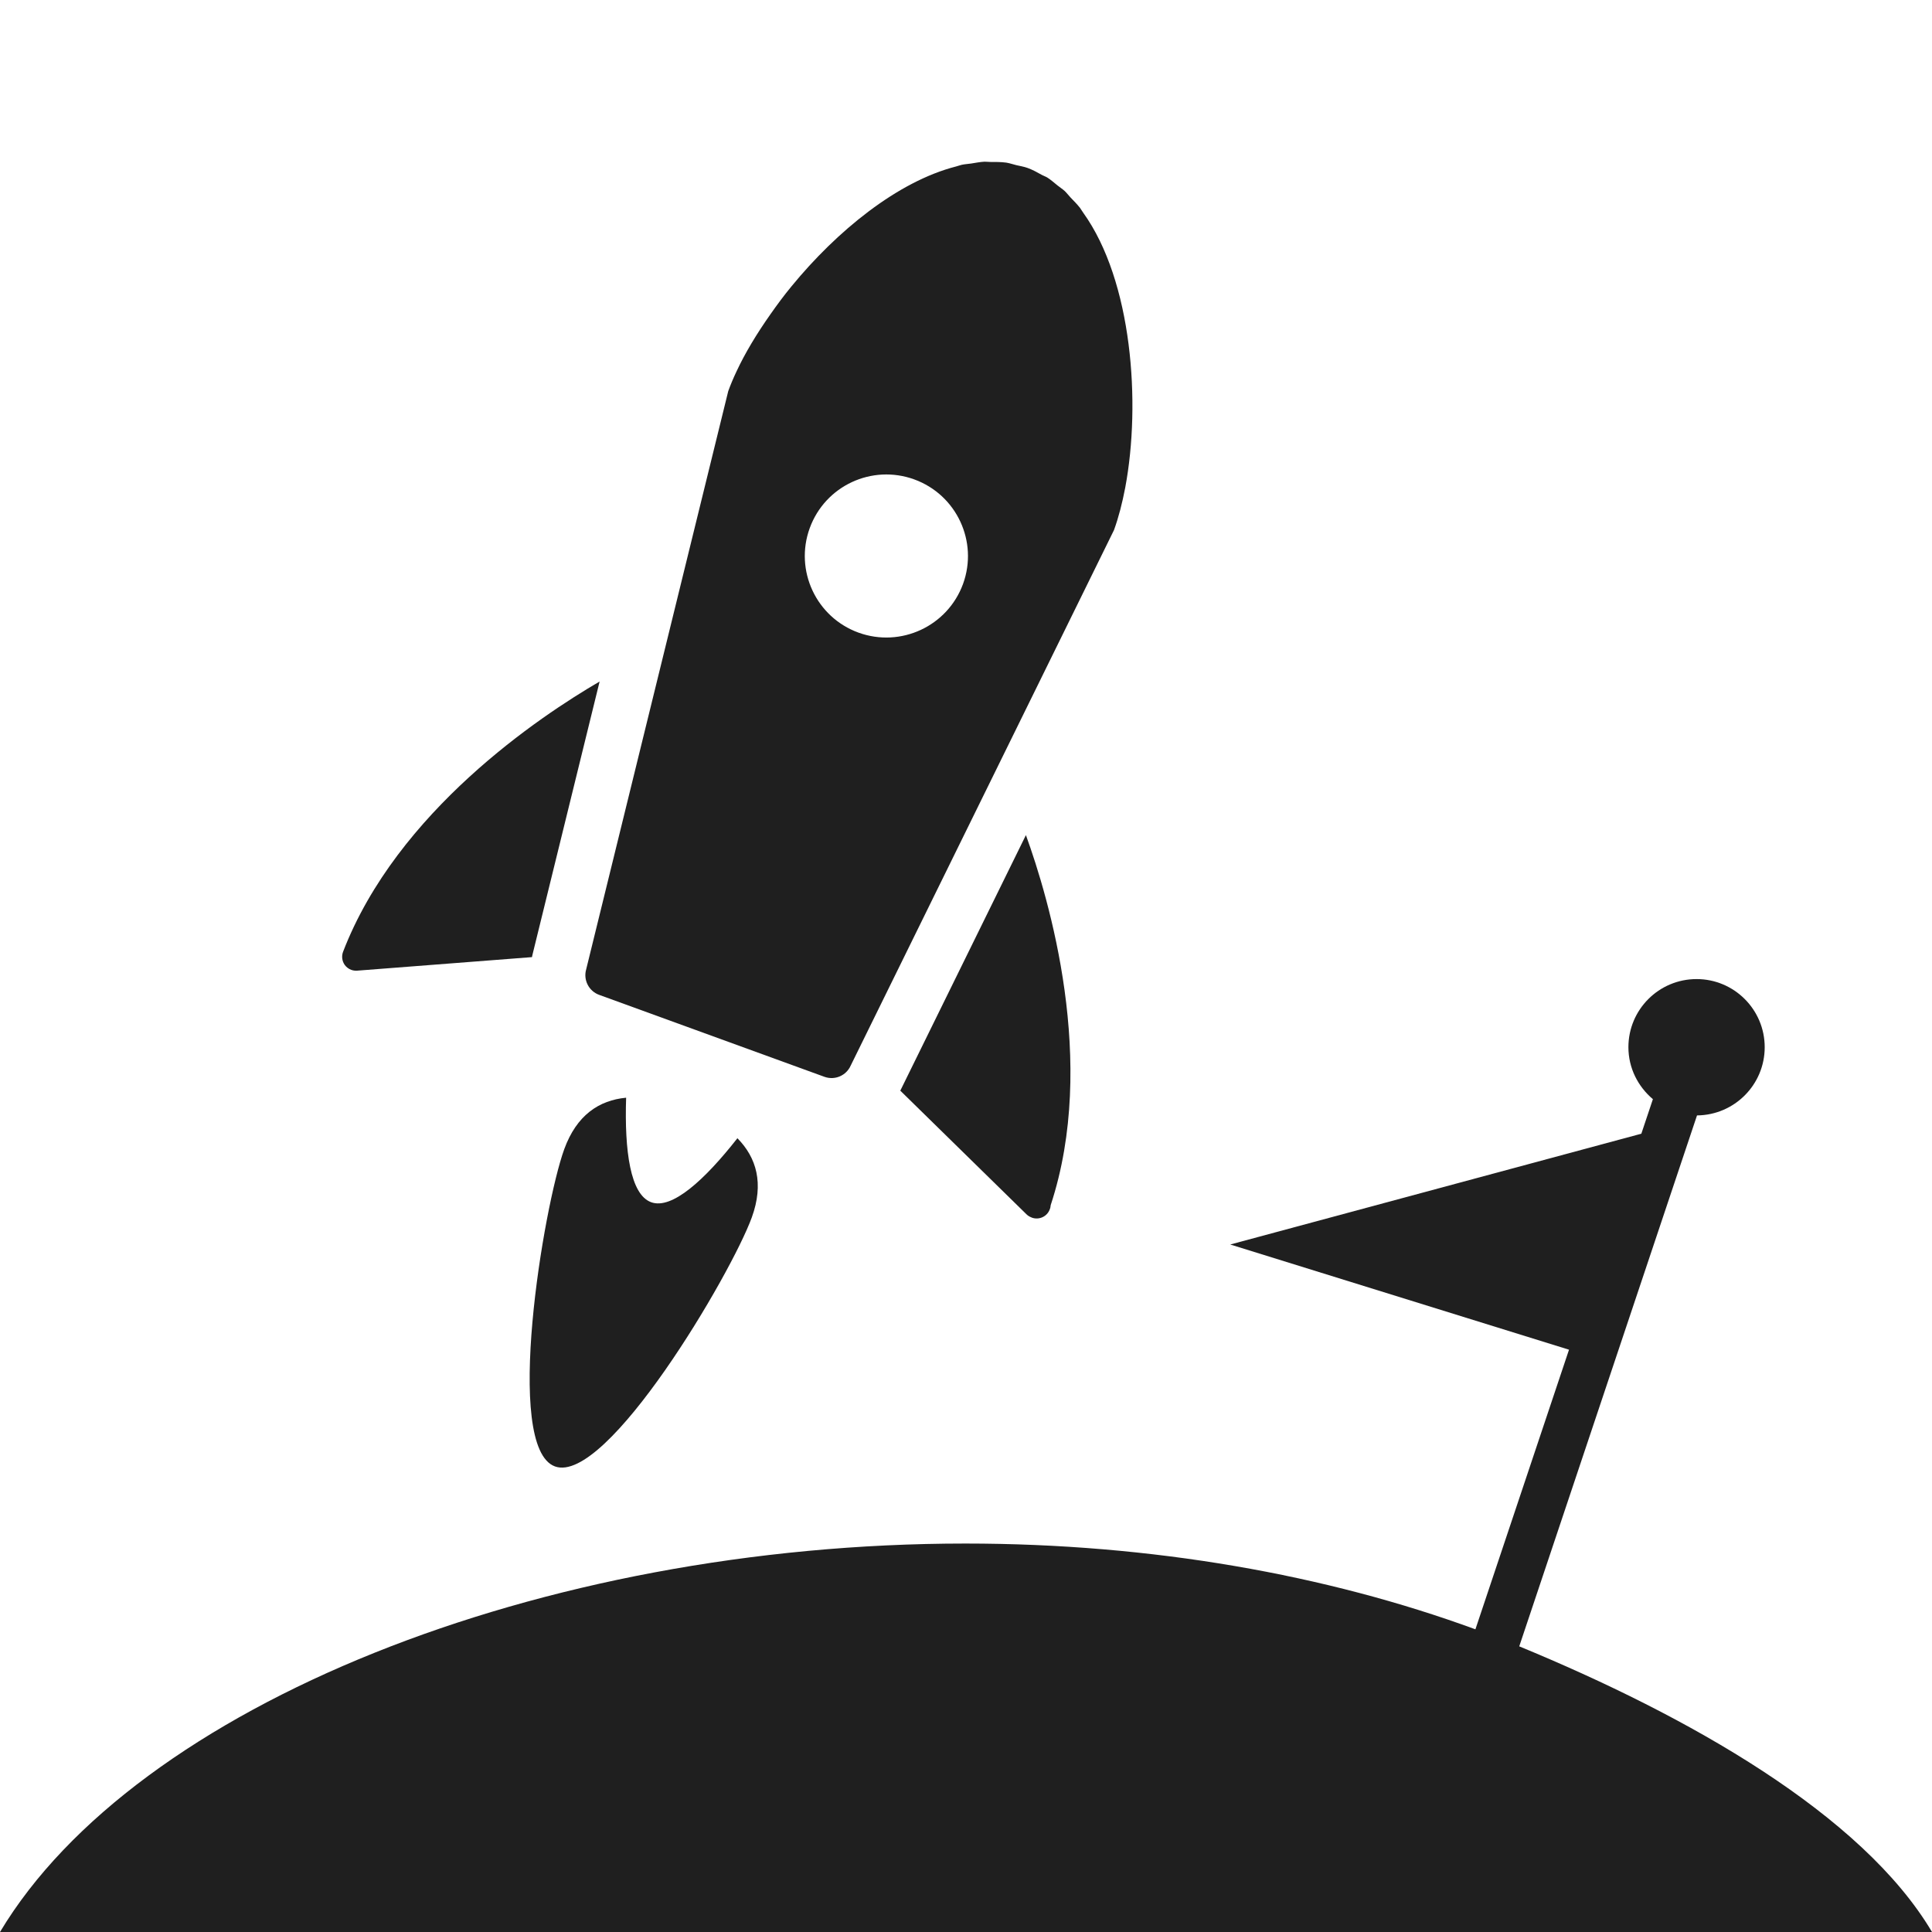
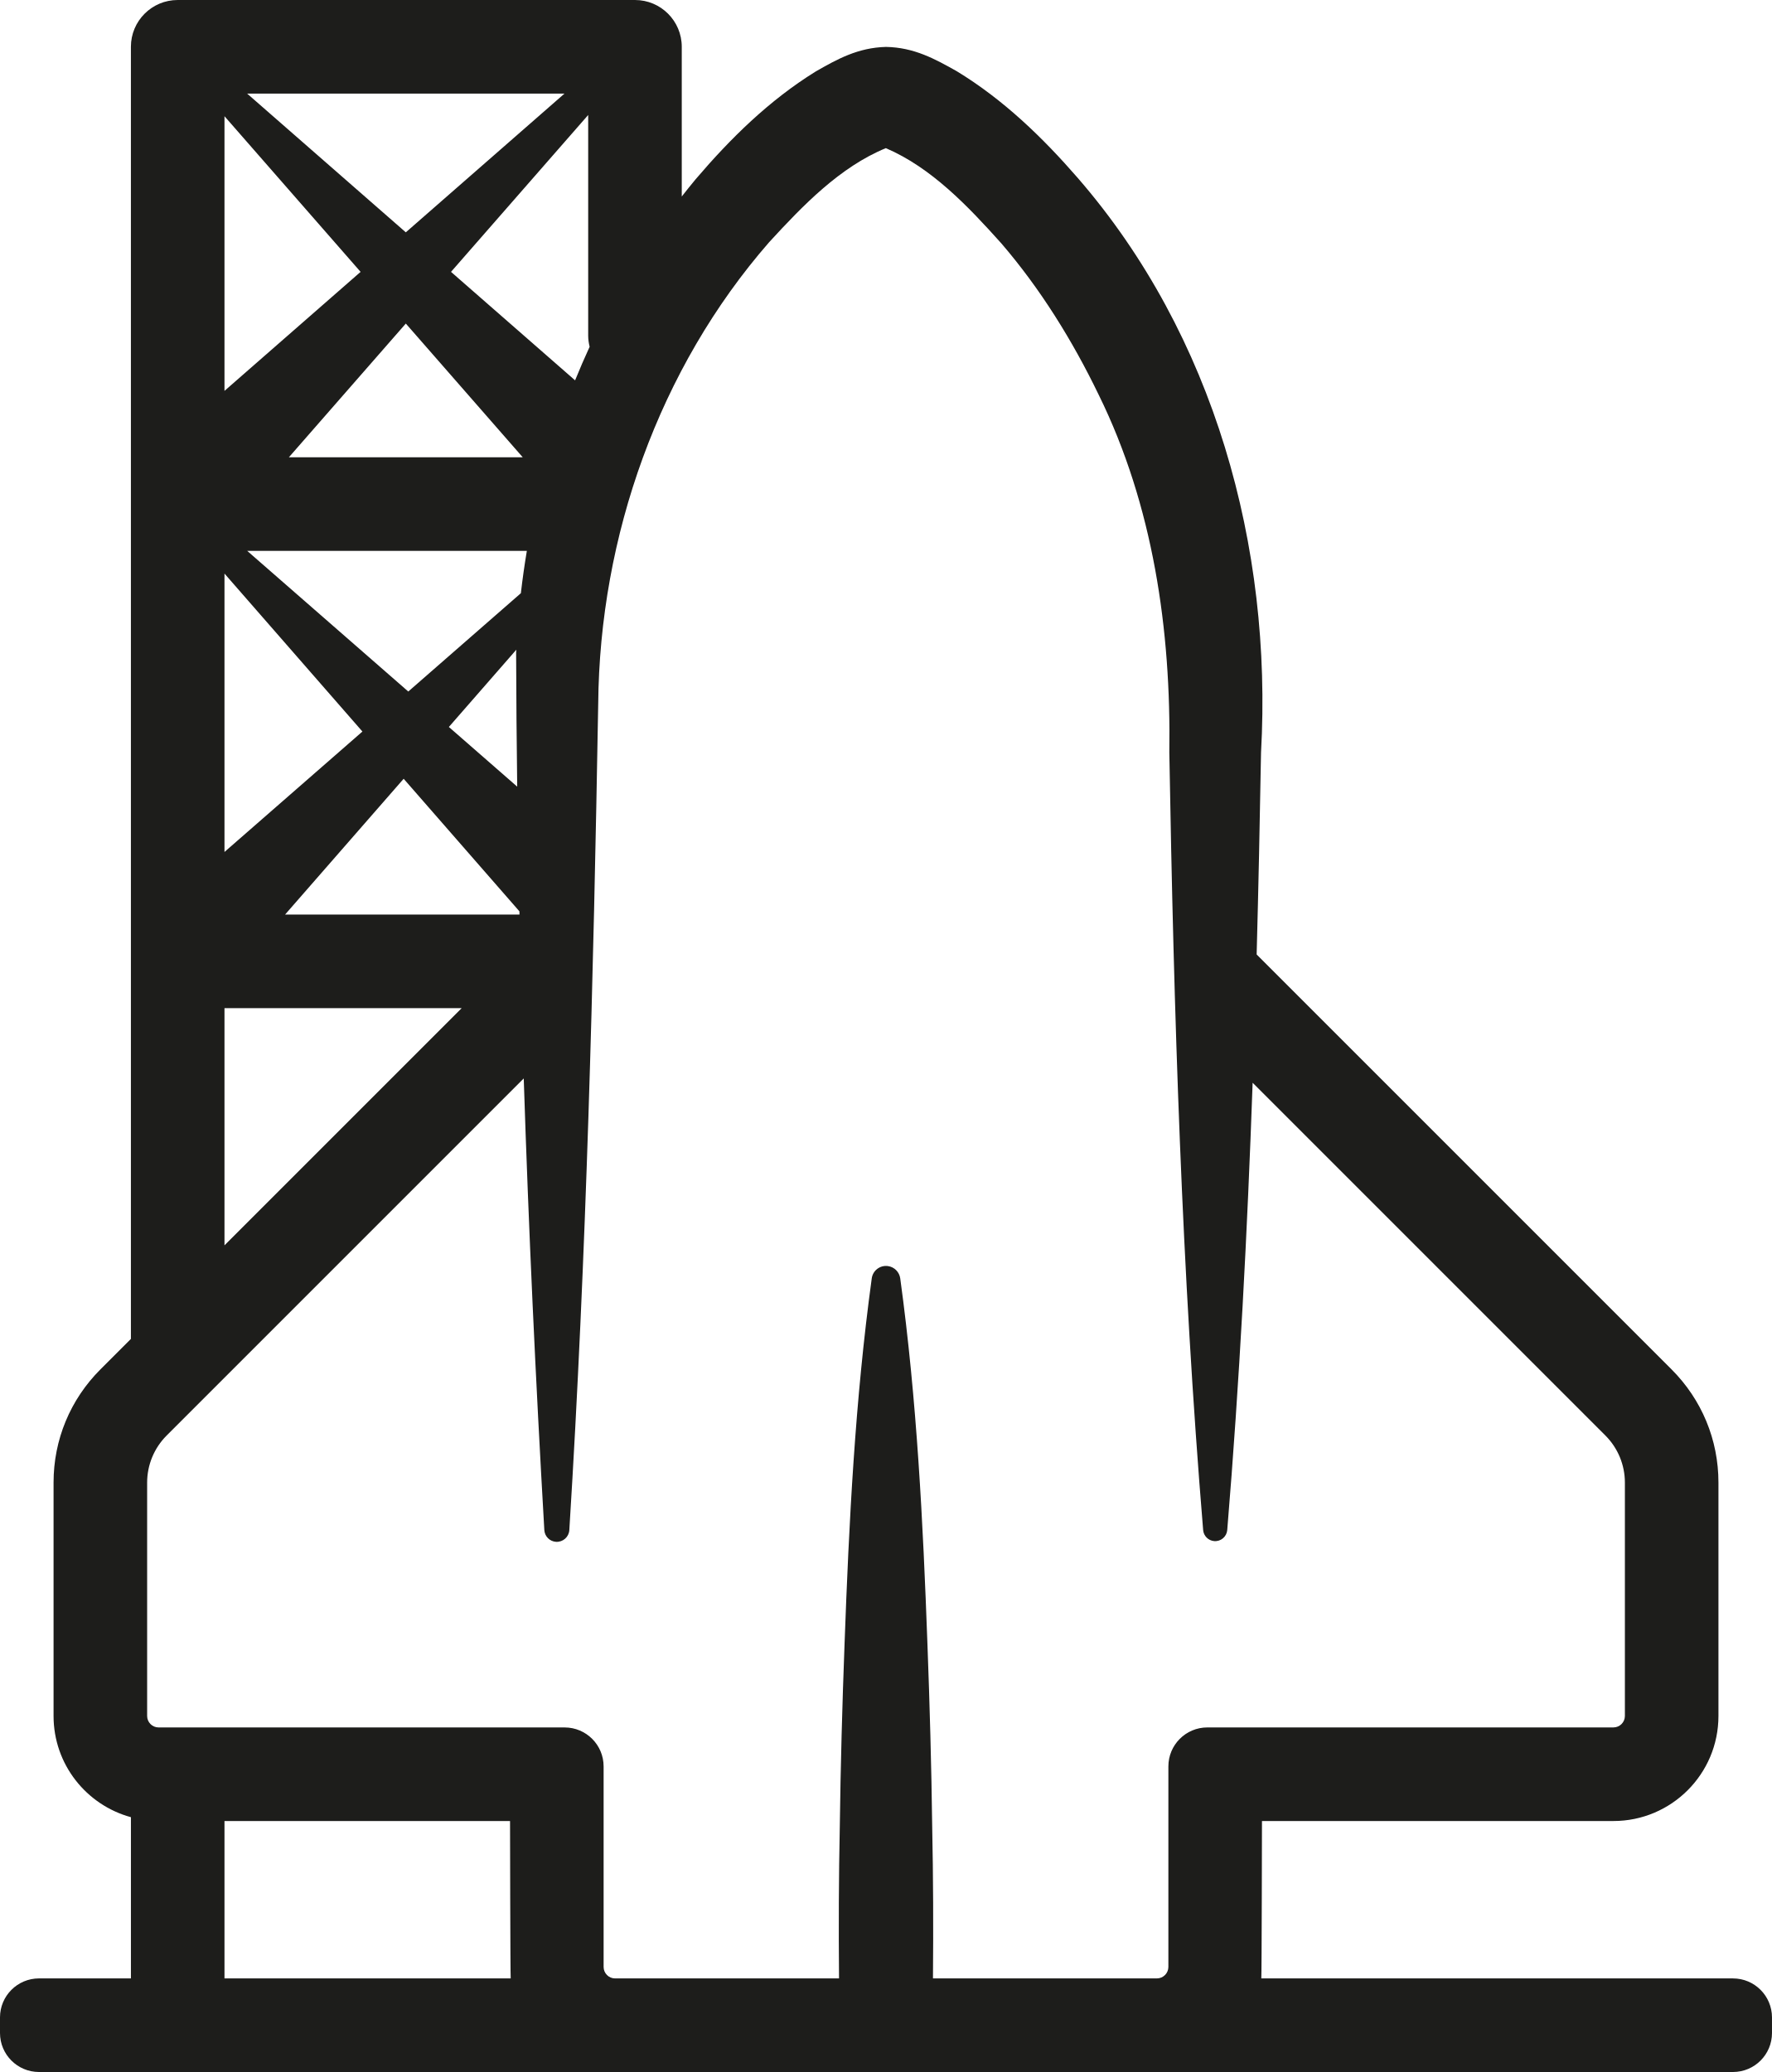
- <svg xmlns="http://www.w3.org/2000/svg" width="100%" height="100%" viewBox="0 0 400 400" version="1.1" xml:space="preserve" style="fill-rule:evenodd;clip-rule:evenodd;stroke-linejoin:round;stroke-miterlimit:1.414;">
-   <g id="rocketbase" transform="matrix(7.33656,0,0,7.33656,-5.66429,-14.0967)">
-     <g id="base" transform="matrix(1.18127,0,0,1.18127,-4.69223,-1.07558)">
-       <path d="M43.837,29.621L44.113,28.796C43.759,28.497 43.528,28.055 43.528,27.555C43.528,26.656 44.256,25.927 45.157,25.927C46.055,25.927 46.784,26.656 46.784,27.555C46.784,28.45 46.061,29.176 45.167,29.184L40.92,41.868C44.954,43.529 49.115,45.88 50.781,48.692L4.626,48.692C7.867,43.282 17.544,39.412 27.689,39.412C32.153,39.412 36.324,40.161 39.873,41.461L42.109,34.781L34.016,32.268L43.837,29.621Z" style="fill:rgb(31,31,31);" />
-     </g>
-     <g id="rocket" transform="matrix(0.857101,0,0,0.857101,3.9797,6.48401)">
-       <path d="M16,17.116C14.038,18.259 9.332,21.391 7.553,26.015C7.497,26.161 7.52,26.327 7.612,26.453C7.667,26.526 7.742,26.58 7.824,26.61C7.884,26.632 7.95,26.64 8.016,26.636L13.774,26.19C13.779,26.171 13.778,26.151 13.784,26.133L16,17.116Z" style="fill:rgb(31,31,31);fill-rule:nonzero;" />
-       <path d="M30.852,34.356C32.403,29.655 30.79,24.25 30.036,22.173L25.918,30.551C25.913,30.565 25.906,30.572 25.899,30.586L30.053,34.656C30.1,34.703 30.158,34.738 30.217,34.76C30.225,34.766 30.231,34.768 30.233,34.768C30.471,34.854 30.735,34.731 30.821,34.495C30.841,34.448 30.848,34.401 30.852,34.356Z" style="fill:rgb(31,31,31);fill-rule:nonzero;" />
-       <path d="M33.307,10.727C33.828,7.949 33.536,3.93 31.924,1.682C31.885,1.63 31.854,1.571 31.817,1.521C31.719,1.396 31.612,1.291 31.506,1.18C31.442,1.112 31.381,1.031 31.315,0.967C31.239,0.898 31.155,0.847 31.077,0.783C30.968,0.695 30.86,0.599 30.743,0.524C30.688,0.49 30.624,0.47 30.569,0.44C30.415,0.354 30.26,0.268 30.092,0.207C29.971,0.163 29.846,0.144 29.719,0.114C29.61,0.088 29.502,0.049 29.389,0.031C29.213,0.008 29.034,0.008 28.852,0.009C28.79,0.009 28.729,-0.002 28.666,0.001C28.52,0.009 28.376,0.039 28.231,0.061C28.127,0.077 28.027,0.08 27.924,0.103C27.862,0.116 27.8,0.142 27.736,0.158C25.804,0.653 23.806,2.289 22.319,4.103C22.069,4.405 21.841,4.715 21.625,5.023C21.172,5.666 20.786,6.306 20.506,6.909C20.401,7.131 20.311,7.346 20.235,7.555L15.558,26.592C15.457,26.941 15.644,27.308 15.983,27.432L23.4,30.13C23.742,30.255 24.121,30.093 24.267,29.761L32.936,12.129C33.085,11.719 33.208,11.246 33.307,10.727ZM24.523,15.506C23.13,14.999 22.411,13.459 22.918,12.065C23.425,10.672 24.966,9.953 26.362,10.462C27.753,10.969 28.473,12.509 27.966,13.902C27.457,15.294 25.917,16.011 24.523,15.506Z" style="fill:rgb(31,31,31);fill-rule:nonzero;" />
-       <path d="M20.537,32.153C19.456,33.53 18.381,34.51 17.697,34.26C17.011,34.01 16.816,32.571 16.873,30.819C15.98,30.903 15.244,31.393 14.836,32.512C14.156,34.381 12.824,42.336 14.53,42.959C16.235,43.578 20.331,36.629 21.011,34.76C21.417,33.641 21.165,32.792 20.537,32.153Z" style="fill:rgb(31,31,31);fill-rule:nonzero;" />
-     </g>
+ <svg xmlns="http://www.w3.org/2000/svg" version="1.1" id="logo_icon" x="0px" y="0px" viewBox="0 0 88.203 103.139" style="enable-background:new 0 0 88.203 103.139;" xml:space="preserve">
+   <style type="text/css">
+ 	.st0{fill:#1D1D1B;}
+ </style>
+   <g>
+     <path class="st0" d="M86.263,98.481H62.784c0.02-0.188,0.033-7.835,0.033-7.835H80.309   c2.888,0,5.23-2.341,5.23-5.23V73.799c0-2.128-0.829-4.129-2.334-5.634L62.552,47.512   c0.09-3.351,0.16-6.703,0.218-10.056c0.571-10.225-2.332-20.772-9.122-28.598   c-1.747-2.01-3.69-3.893-6.025-5.314c-1.093-0.616-2.127-1.183-3.521-1.209   c-1.397,0.037-2.42,0.605-3.508,1.229c-2.319,1.438-4.241,3.335-5.965,5.356   c-0.238,0.282-0.464,0.572-0.693,0.861V2.329C33.936,1.043,32.894,0,31.607,0H8.845   C7.559,0,6.516,1.043,6.516,2.329v64.319l-1.516,1.516c-1.506,1.505-2.334,3.506-2.334,5.634v11.618   c0,2.41,1.633,4.434,3.851,5.039v8.025H1.941C0.869,98.481,0,99.35,0,100.422v0.776   c0,1.072,0.869,1.941,1.941,1.941h84.322c1.072,0,1.941-0.869,1.941-1.941v-0.776   C88.203,99.35,87.334,98.481,86.263,98.481z M26.225,27.42c-0.117,0.7-0.217,1.403-0.298,2.108   l-5.604,4.894l-8.018-7.001H26.225z M14.38,22.762l5.82-6.656l5.82,6.656H14.38z M25.855,45.364   c0.001,0.054,0.002,0.107,0.003,0.161H14.19l5.903-6.76L25.855,45.364z M25.745,39.157   l-3.402-2.97l3.358-3.846c-0.002,0.054-0.008,0.107-0.01,0.161   C25.697,34.72,25.717,36.938,25.745,39.157z M29.35,17.261c-0.255,0.551-0.495,1.109-0.724,1.672   L22.45,13.533l6.828-7.809v10.989C29.278,16.903,29.307,17.085,29.35,17.261z M28.099,4.658   l-7.899,6.907l-7.899-6.907H28.099z M11.174,5.785l6.775,7.748l-6.775,5.924V5.785z M11.174,28.551   l6.866,7.863l-6.866,5.995V28.551z M11.174,50.182h11.808L11.174,61.99V50.182z M11.174,90.646   h14.214c0,0,0.012,7.647,0.033,7.835H11.174V90.646z M46.44,98.481   c0.022-2.516,0.014-5.032-0.038-7.547c-0.039-3.033-0.123-6.067-0.237-9.1   c-0.221-6.067-0.523-12.133-1.354-18.2c-0.043-0.31-0.287-0.568-0.612-0.612   c-0.392-0.054-0.753,0.22-0.806,0.612c-0.831,6.067-1.133,12.133-1.354,18.2   c-0.114,3.033-0.198,6.067-0.237,9.1c-0.052,2.516-0.061,5.032-0.038,7.547H30.617   c-0.314,0-0.571-0.257-0.571-0.571v-9.981c0-1.072-0.869-1.941-1.941-1.941H7.895   c-0.314,0-0.571-0.257-0.571-0.571V73.799c0-0.878,0.349-1.72,0.97-2.341l2.197-2.197   c0.001-0.001,0.003-0.003,0.004-0.004l15.575-15.575c0.243,7.495,0.592,14.989,1.025,22.483   c0.019,0.31,0.266,0.564,0.583,0.583c0.344,0.021,0.639-0.24,0.661-0.583   c0.855-13.707,1.199-27.417,1.438-41.128c0.069-8.331,3.026-16.697,8.508-22.98   c1.686-1.836,3.523-3.742,5.809-4.683c2.27,0.973,4.09,2.889,5.753,4.745   c1.942,2.26,3.541,4.837,4.848,7.544c2.704,5.496,3.603,11.705,3.51,17.793   c0.224,12.917,0.617,25.82,1.684,38.708c0.024,0.286,0.252,0.522,0.548,0.548   c0.331,0.028,0.622-0.217,0.651-0.548c0.614-7.417,1.001-14.84,1.264-22.267l17.56,17.56   c0.621,0.621,0.97,1.463,0.97,2.341v11.617c0,0.316-0.256,0.572-0.572,0.572H60.099   c-1.072,0-1.941,0.869-1.941,1.941v9.981c0,0.314-0.257,0.571-0.571,0.571H46.44z" />
  </g>
</svg>
